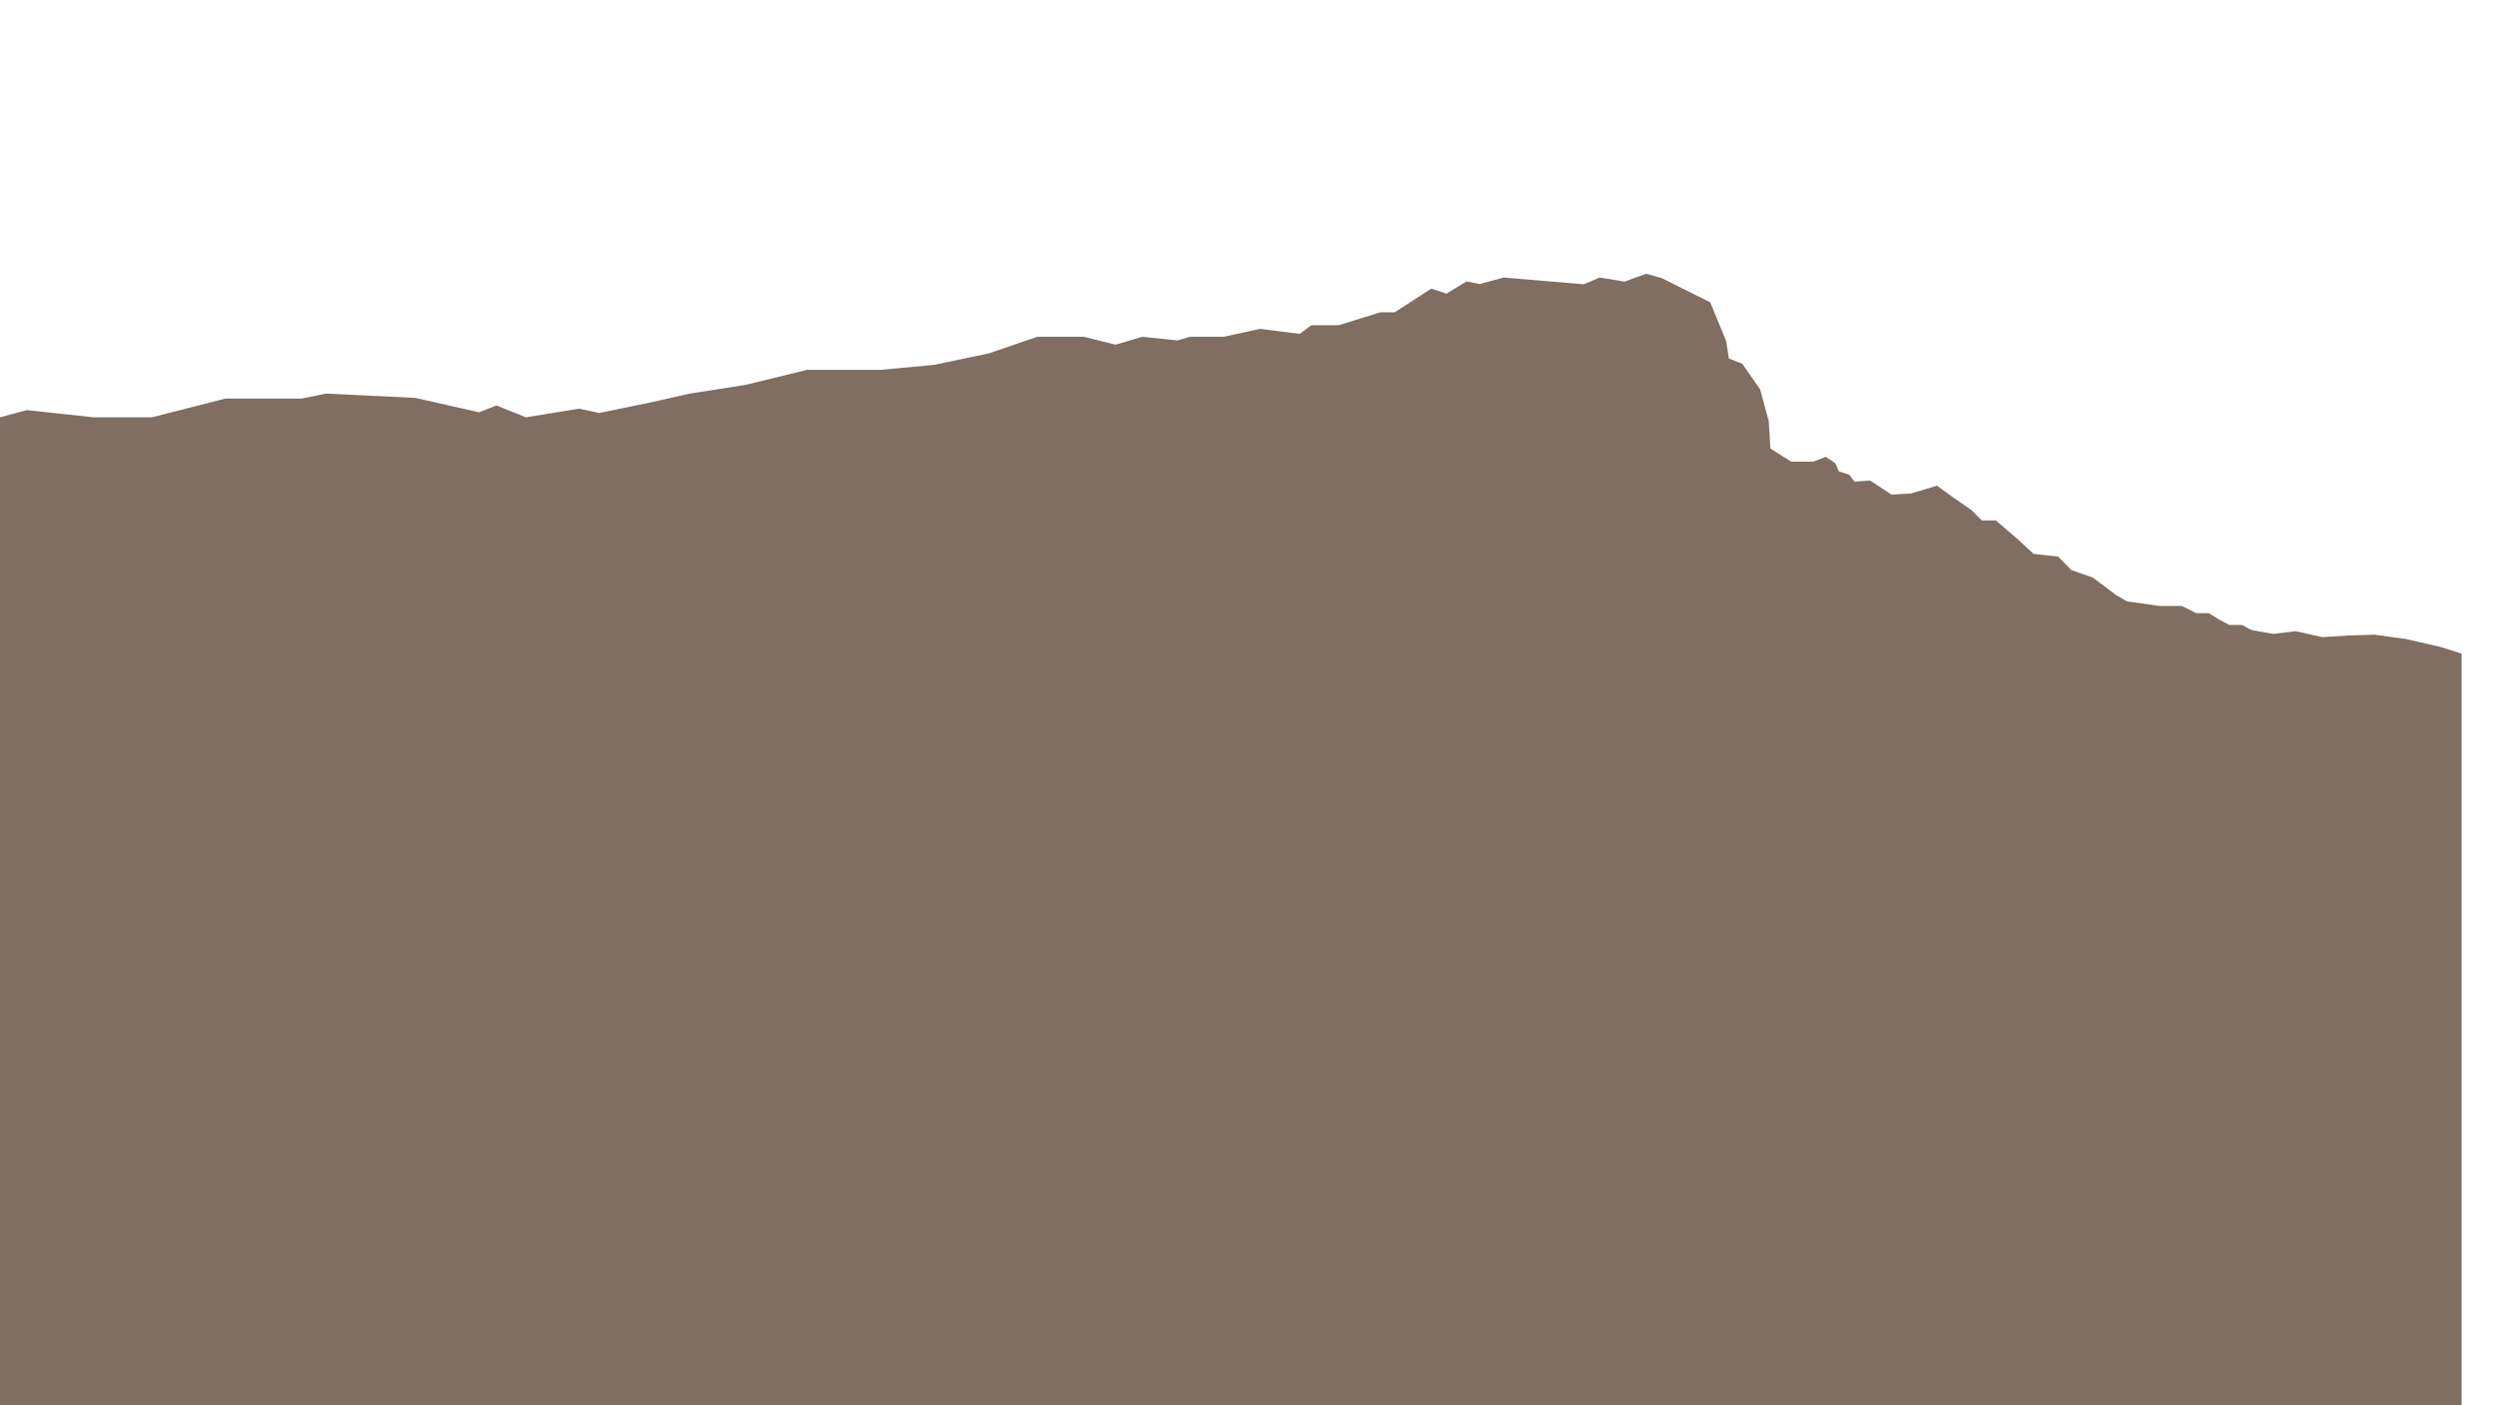
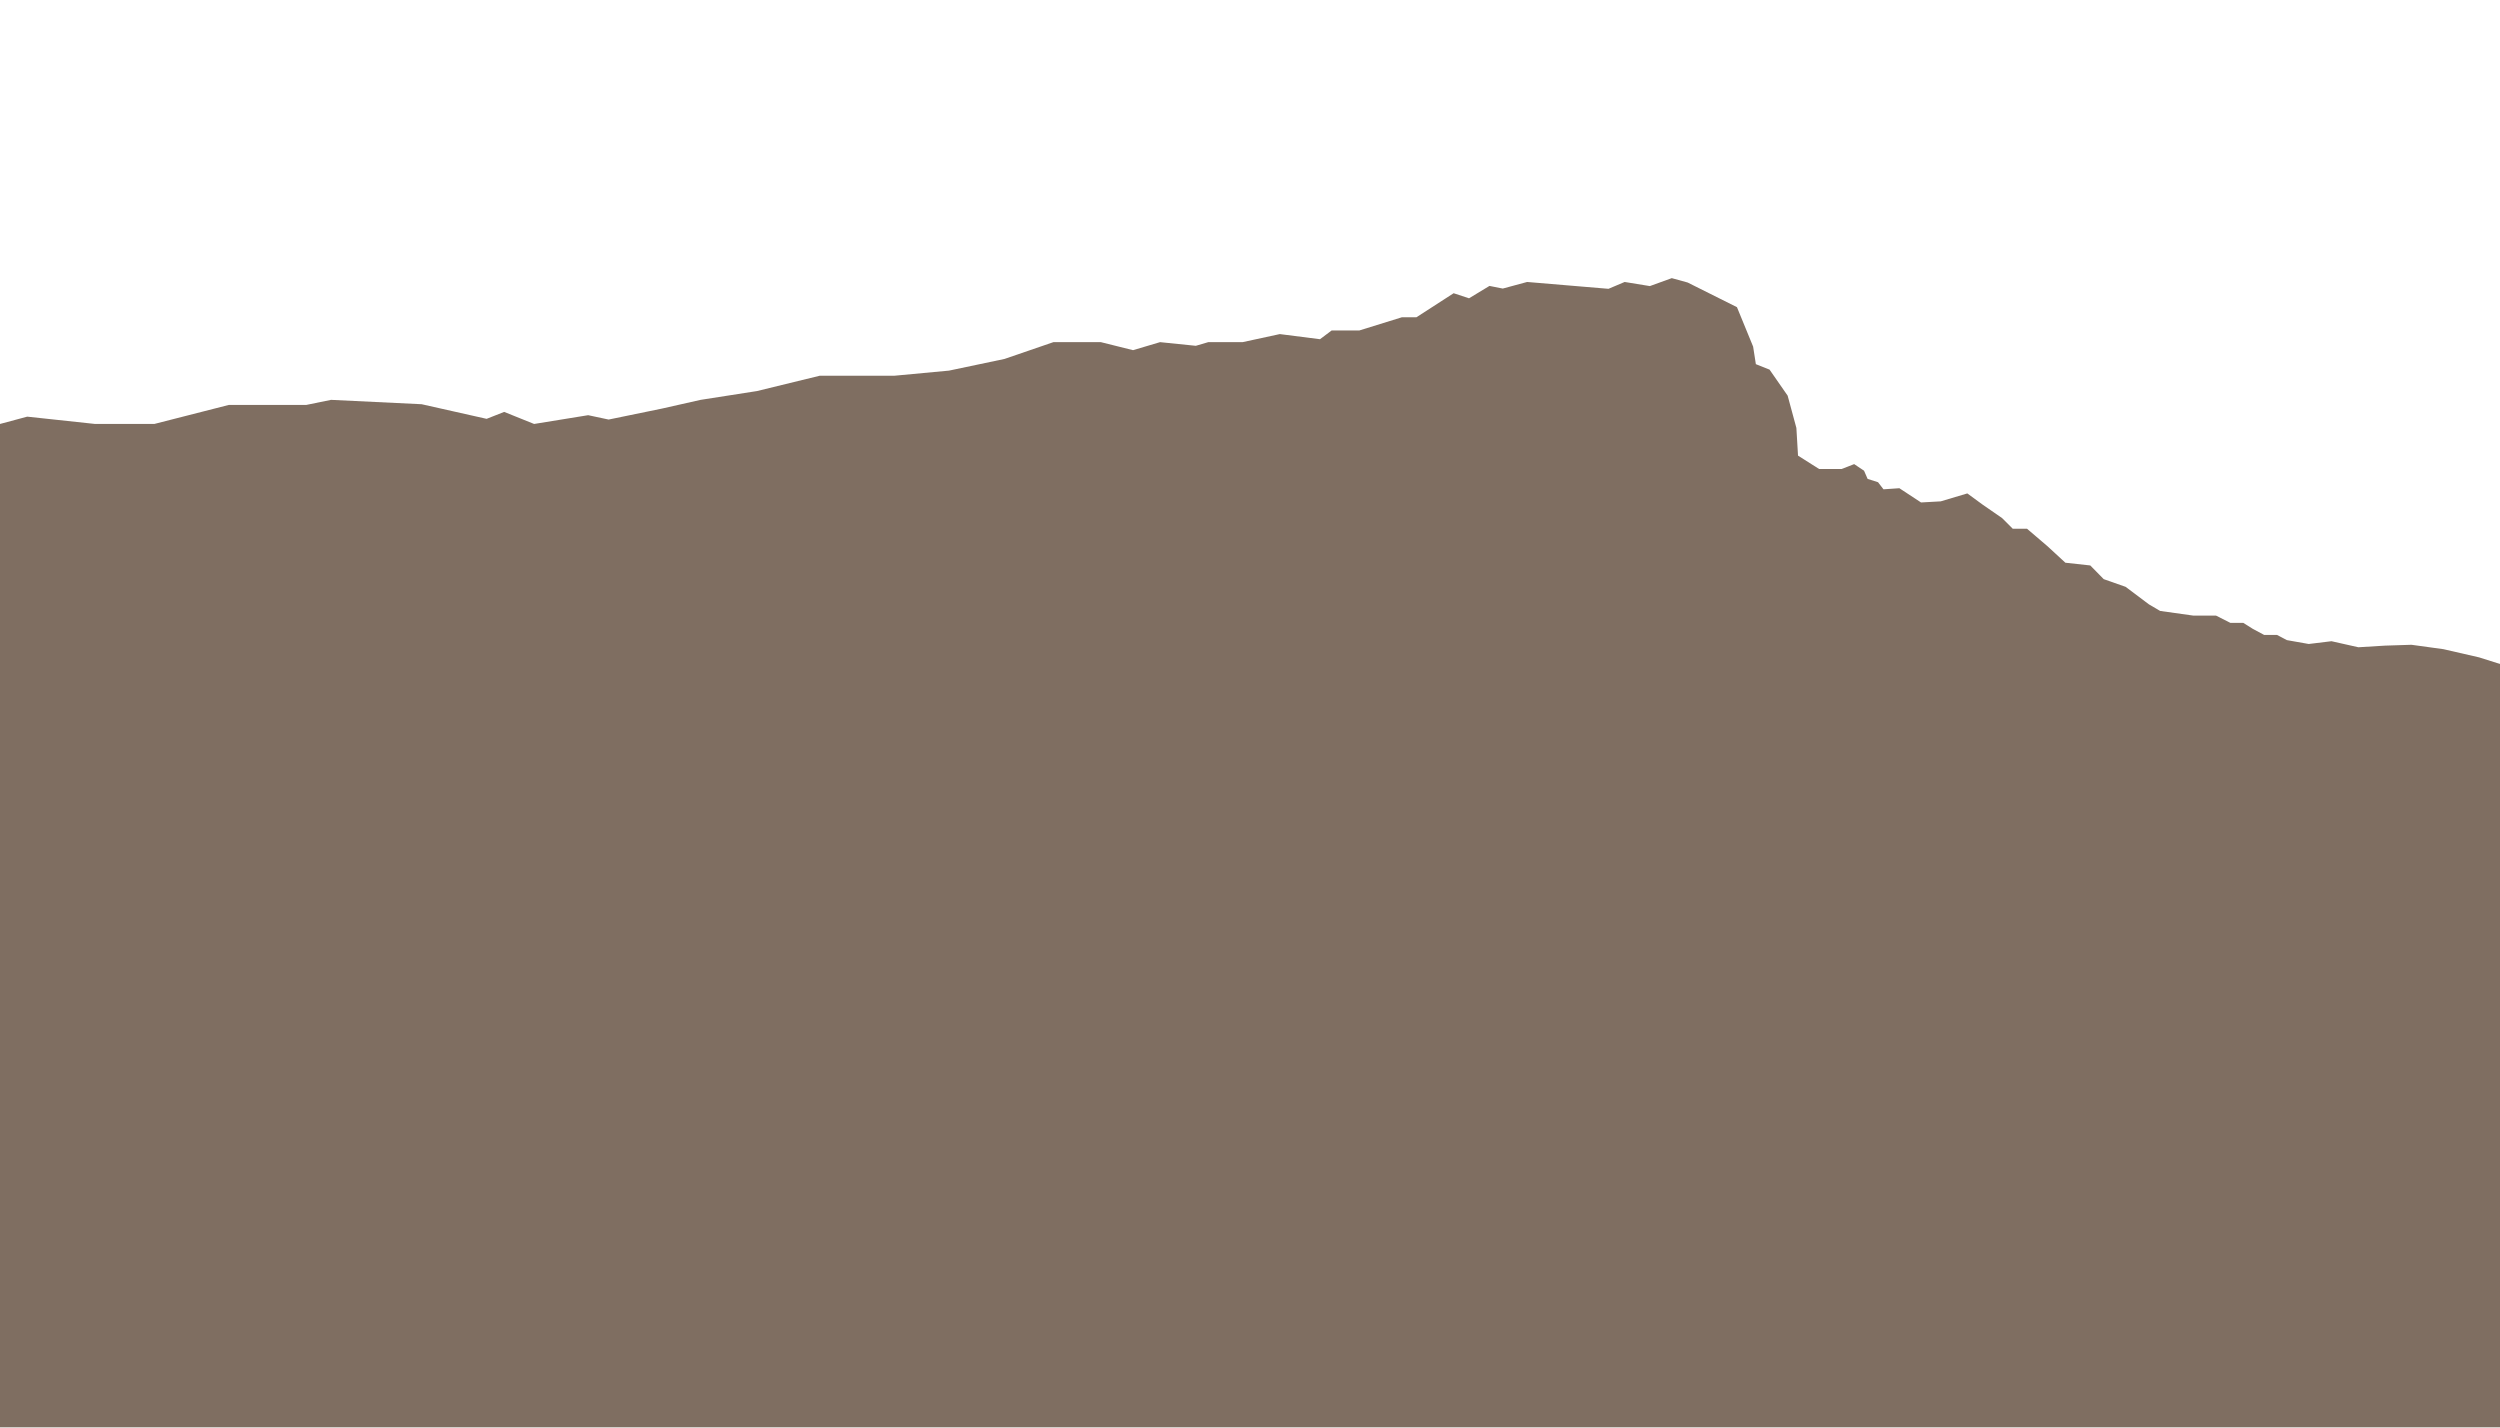
- <svg xmlns="http://www.w3.org/2000/svg" id="Capa_2" data-name="Capa 2" viewBox="0 0 604.33 339.87">
+ <svg xmlns="http://www.w3.org/2000/svg" id="Capa_2" data-name="Capa 2" viewBox="0 0 595.28 339.87">
  <defs>
    <style>
      .cls-1 {
        fill: #7f6e61;
      }
    </style>
  </defs>
  <polygon class="cls-1" points="0 100.95 6.48 99.21 22.66 100.95 36.74 100.95 54.48 96.42 72.92 96.42 78.83 95.21 100.4 96.25 115.87 99.73 120.05 98.08 127.18 100.95 140.05 98.86 144.92 99.9 157.61 97.29 166.83 95.21 180.22 93.12 195.18 89.47 212.92 89.47 225.96 88.25 239.18 85.47 250.83 81.47 262.13 81.47 269.79 83.38 276.22 81.47 284.74 82.34 287.7 81.47 295.87 81.47 304.74 79.55 314.31 80.77 317.09 78.68 323.7 78.68 333.79 75.55 337.26 75.55 346.13 69.82 349.79 71.03 354.66 68.08 357.83 68.71 363.63 67.14 383 68.77 386.85 67.14 392.85 68.12 398.07 66.23 401.85 67.27 413.59 73.14 417.44 82.53 418.09 86.71 421.35 88.01 425.66 94.21 427.74 101.9 428.13 108.49 433.16 111.68 438.5 111.68 441.5 110.51 443.85 112.08 444.7 114.03 447.18 114.82 448.48 116.51 452.26 116.25 457.42 119.64 462.11 119.38 468.44 117.49 472.09 120.16 476.72 123.36 479.26 125.9 482.66 125.9 487.55 130.08 491.79 133.99 497.72 134.64 500.92 137.9 506.13 139.73 511.68 143.9 514.35 145.47 522.24 146.58 527.66 146.58 531.09 148.32 534.16 148.32 536.44 149.75 539.11 151.18 542.18 151.18 544.53 152.42 549.74 153.34 555.16 152.68 561.55 154.12 567.94 153.73 574.2 153.53 581.83 154.58 590.31 156.53 595.28 158.1 595.28 339.87 0 339.87 0 100.95" />
</svg>
